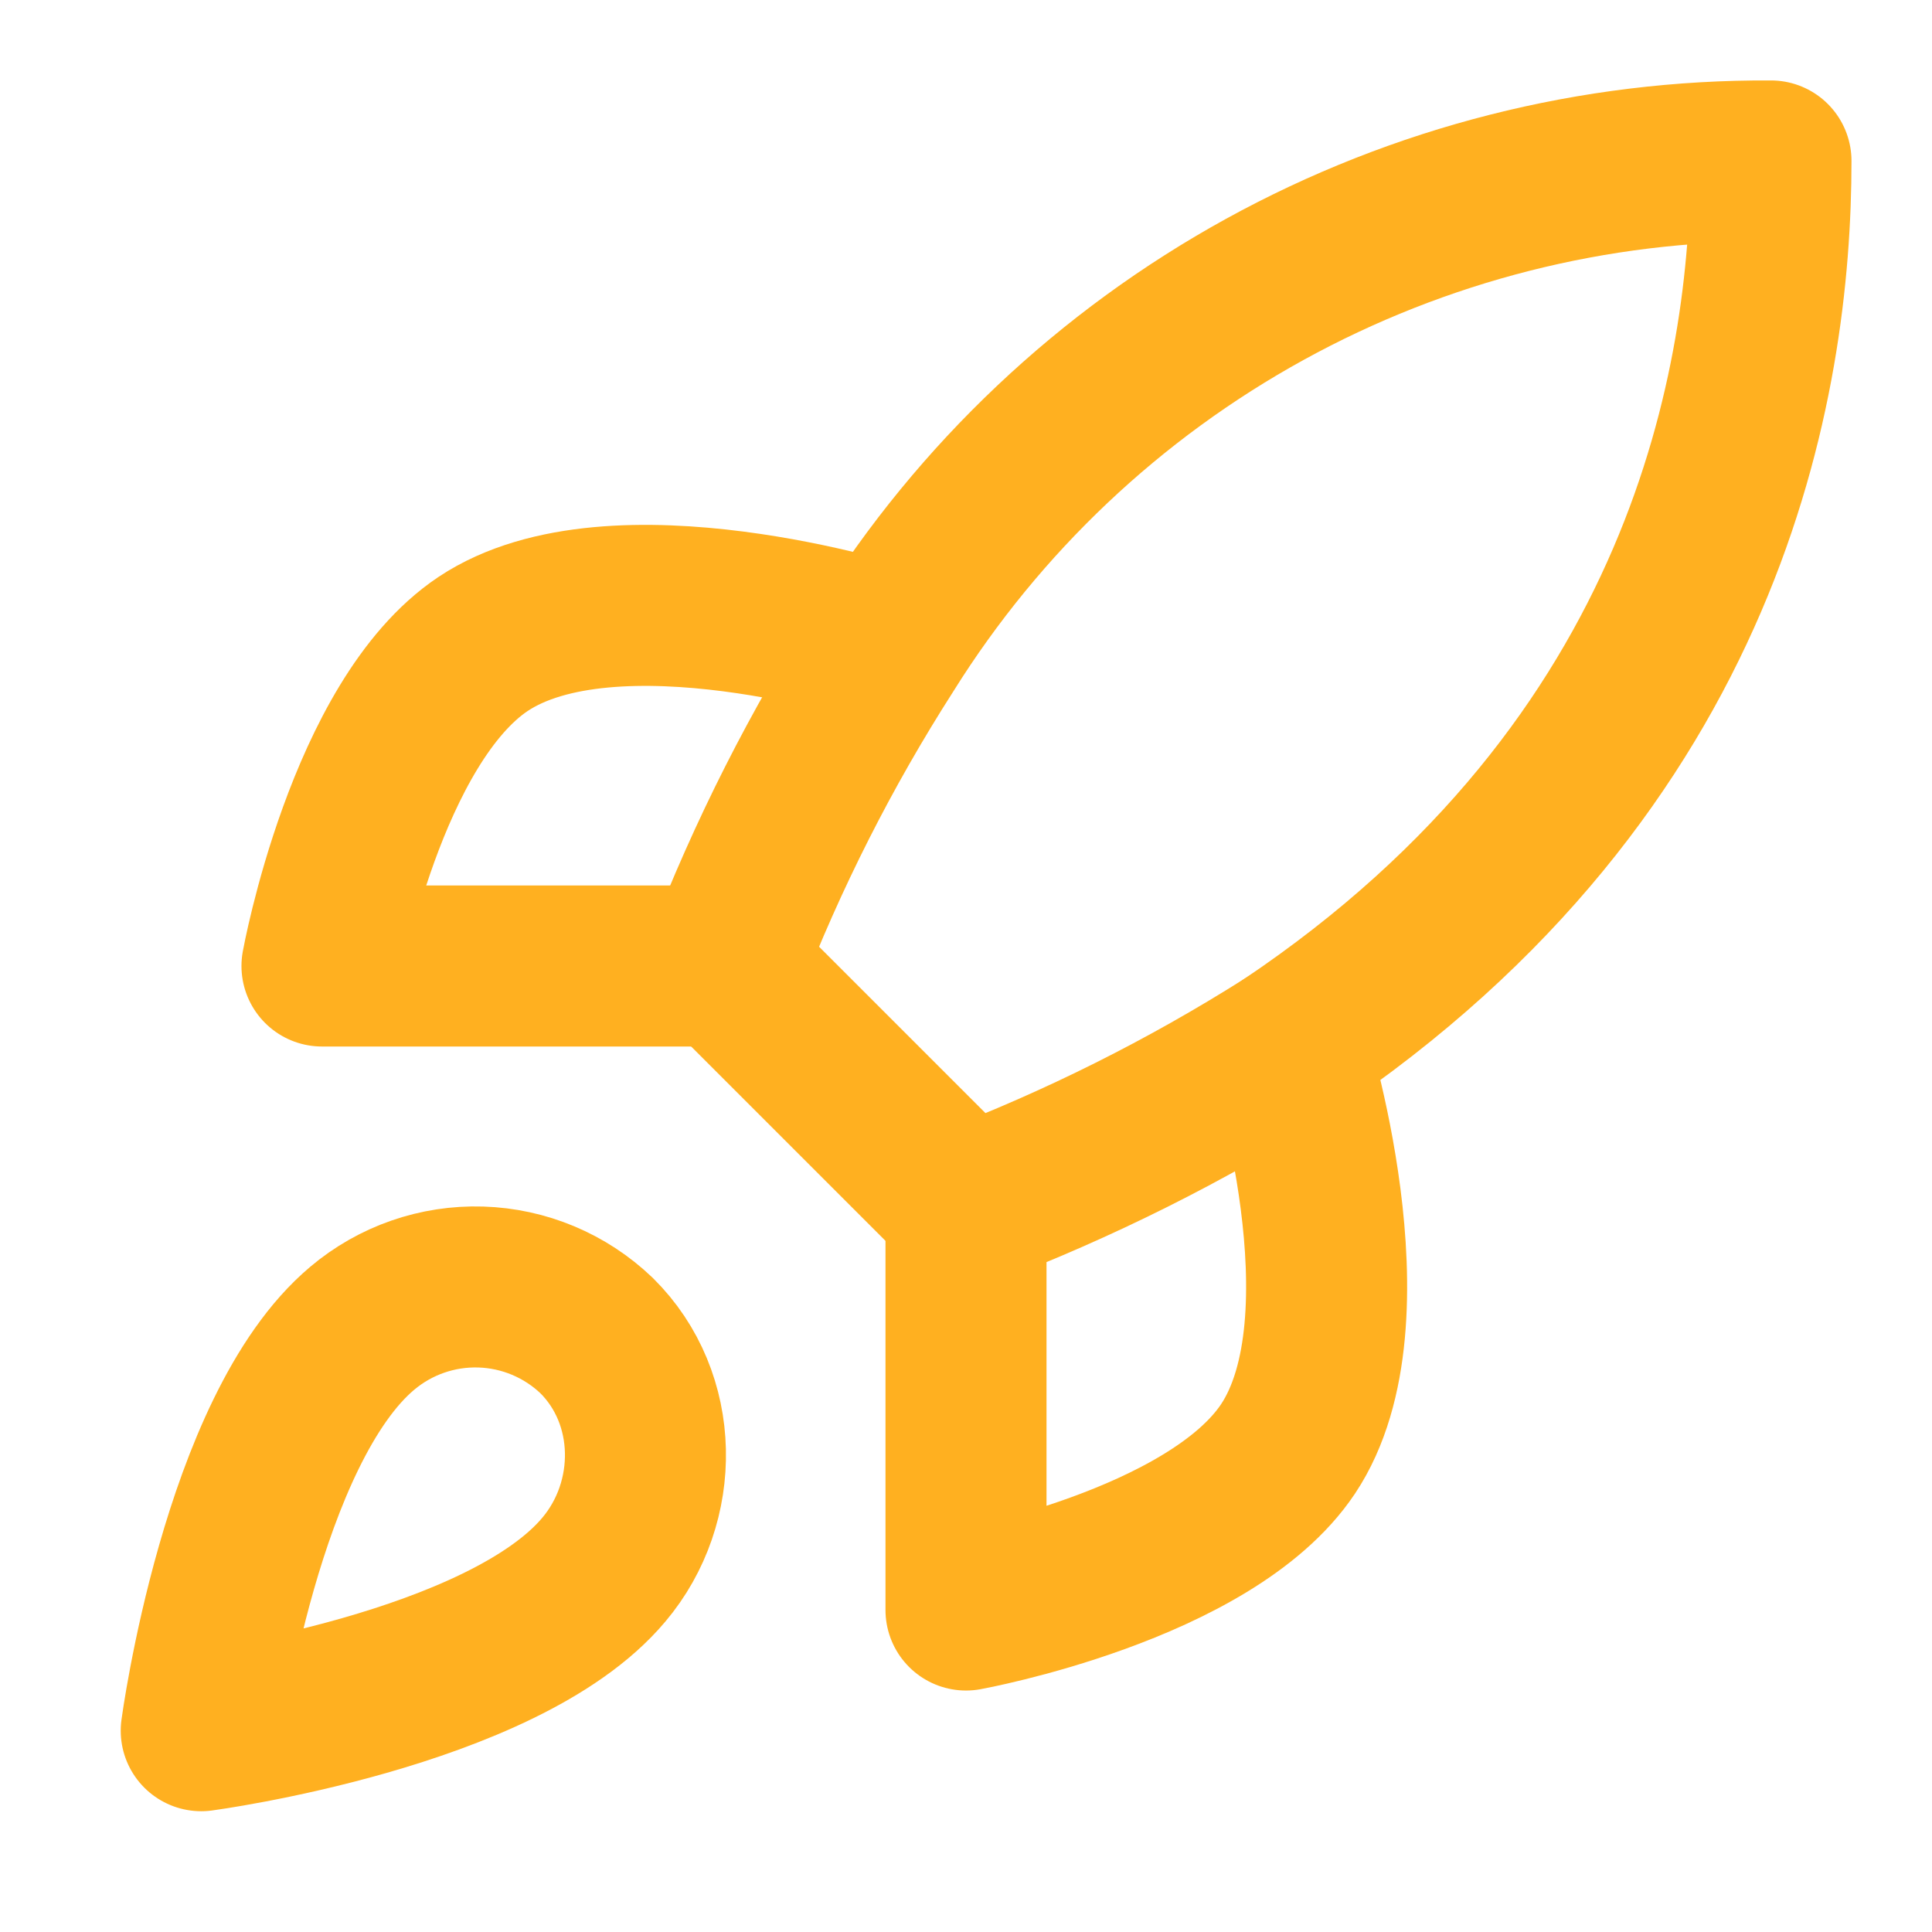
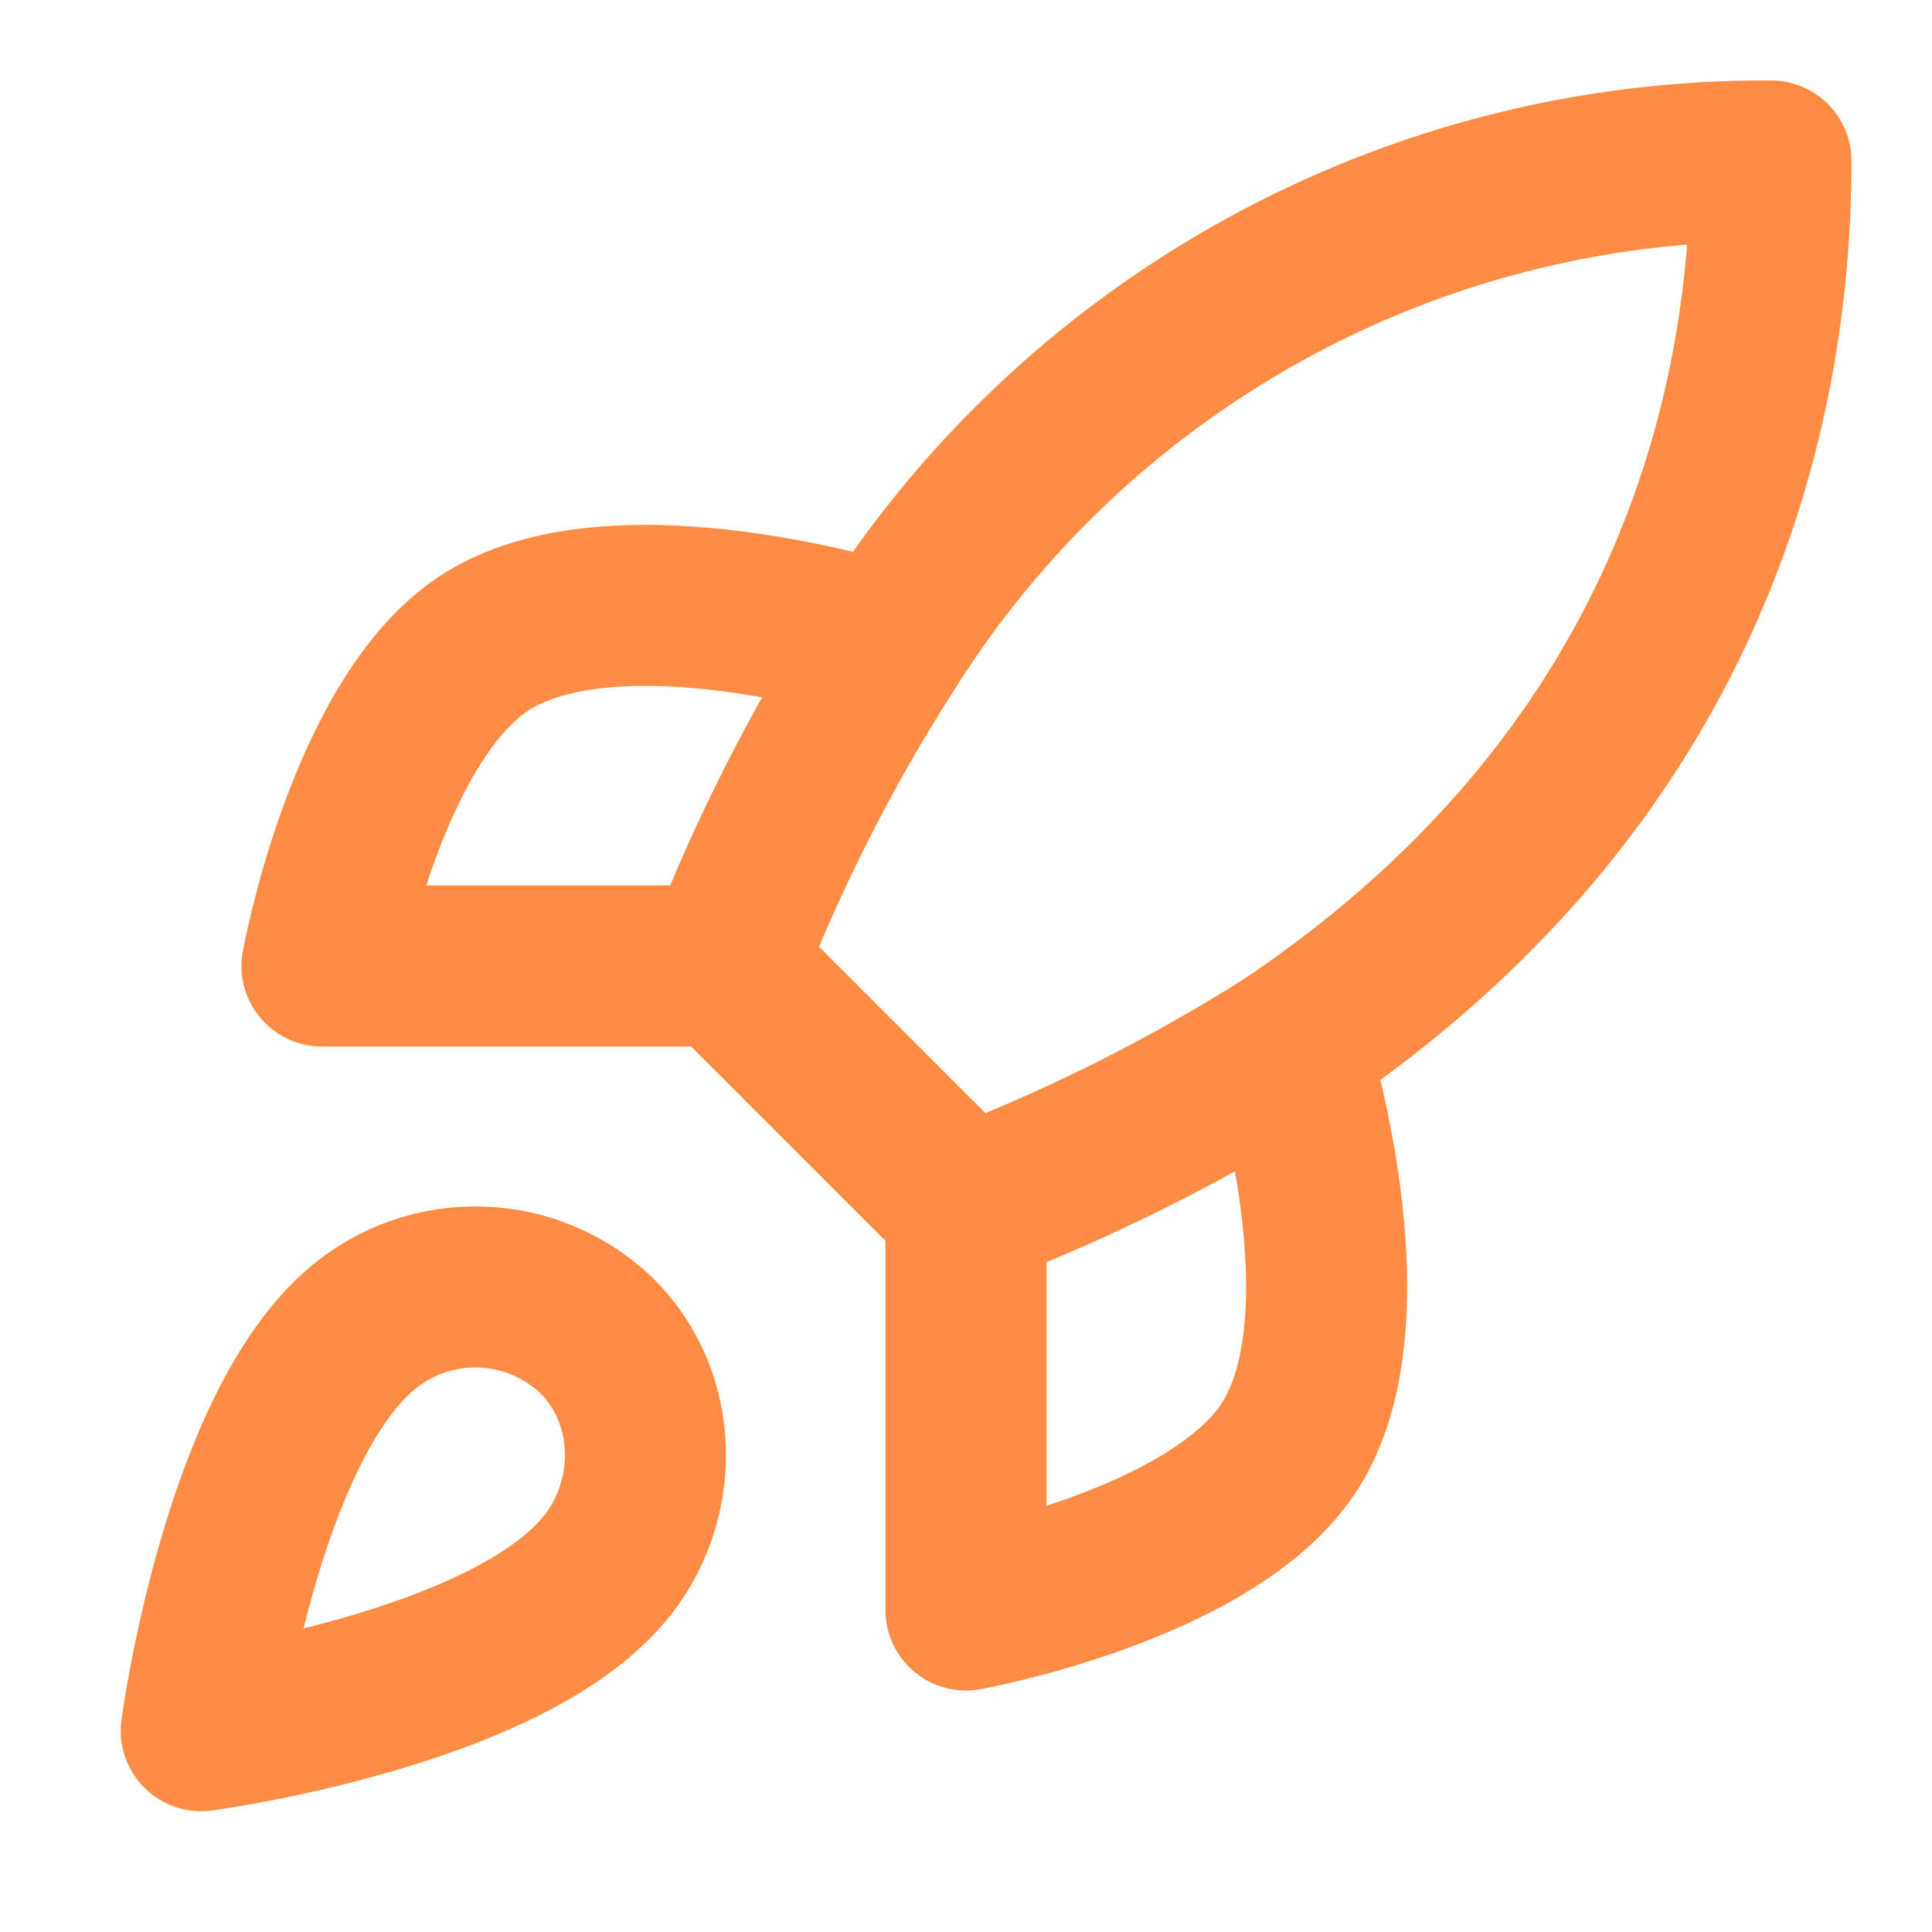
<svg xmlns="http://www.w3.org/2000/svg" width="32" height="32" viewBox="0 0 32 32" fill="none">
-   <path d="M6 22C4 23.68 3.333 28.666 3.333 28.666C3.333 28.666 8.32 28 10 26C10.947 24.88 10.933 23.16 9.88 22.12C9.362 21.625 8.679 21.339 7.963 21.317C7.247 21.295 6.548 21.538 6 22Z" stroke="#FFB020" stroke-width="2.667" stroke-linecap="round" stroke-linejoin="round" />
-   <path d="M16 20L12 16C12.71 14.159 13.603 12.394 14.667 10.733C16.22 8.249 18.384 6.204 20.951 4.792C23.518 3.38 26.404 2.648 29.333 2.666C29.333 6.293 28.293 12.666 21.333 17.333C19.649 18.398 17.863 19.291 16 20Z" stroke="#FFB020" stroke-width="2.667" stroke-linecap="round" stroke-linejoin="round" />
-   <path d="M12 16H5.333C5.333 16 6.067 11.96 8 10.667C10.16 9.227 14.667 10.667 14.667 10.667" stroke="#FFB020" stroke-width="2.667" stroke-linecap="round" stroke-linejoin="round" />
-   <path d="M16 20V26.667C16 26.667 20.04 25.933 21.333 24C22.773 21.84 21.333 17.333 21.333 17.333" stroke="#FFB020" stroke-width="2.667" stroke-linecap="round" stroke-linejoin="round" />
+   <path d="M6 22C4 23.68 3.333 28.666 3.333 28.666C3.333 28.666 8.32 28 10 26C10.947 24.88 10.933 23.16 9.88 22.12C9.362 21.625 8.679 21.339 7.963 21.317C7.247 21.295 6.548 21.538 6 22Z" stroke="#FF8C42" stroke-width="2.667" stroke-linecap="round" stroke-linejoin="round" />
+   <path d="M16 20L12 16C12.71 14.159 13.603 12.394 14.667 10.733C16.22 8.249 18.384 6.204 20.951 4.792C23.518 3.38 26.404 2.648 29.333 2.666C29.333 6.293 28.293 12.666 21.333 17.333C19.649 18.398 17.863 19.291 16 20Z" stroke="#FF8C42" stroke-width="2.667" stroke-linecap="round" stroke-linejoin="round" />
+   <path d="M12 16H5.333C5.333 16 6.067 11.96 8 10.667C10.16 9.227 14.667 10.667 14.667 10.667" stroke="#FF8C42" stroke-width="2.667" stroke-linecap="round" stroke-linejoin="round" />
+   <path d="M16 20V26.667C16 26.667 20.04 25.933 21.333 24C22.773 21.84 21.333 17.333 21.333 17.333" stroke="#FF8C42" stroke-width="2.667" stroke-linecap="round" stroke-linejoin="round" />
</svg>
